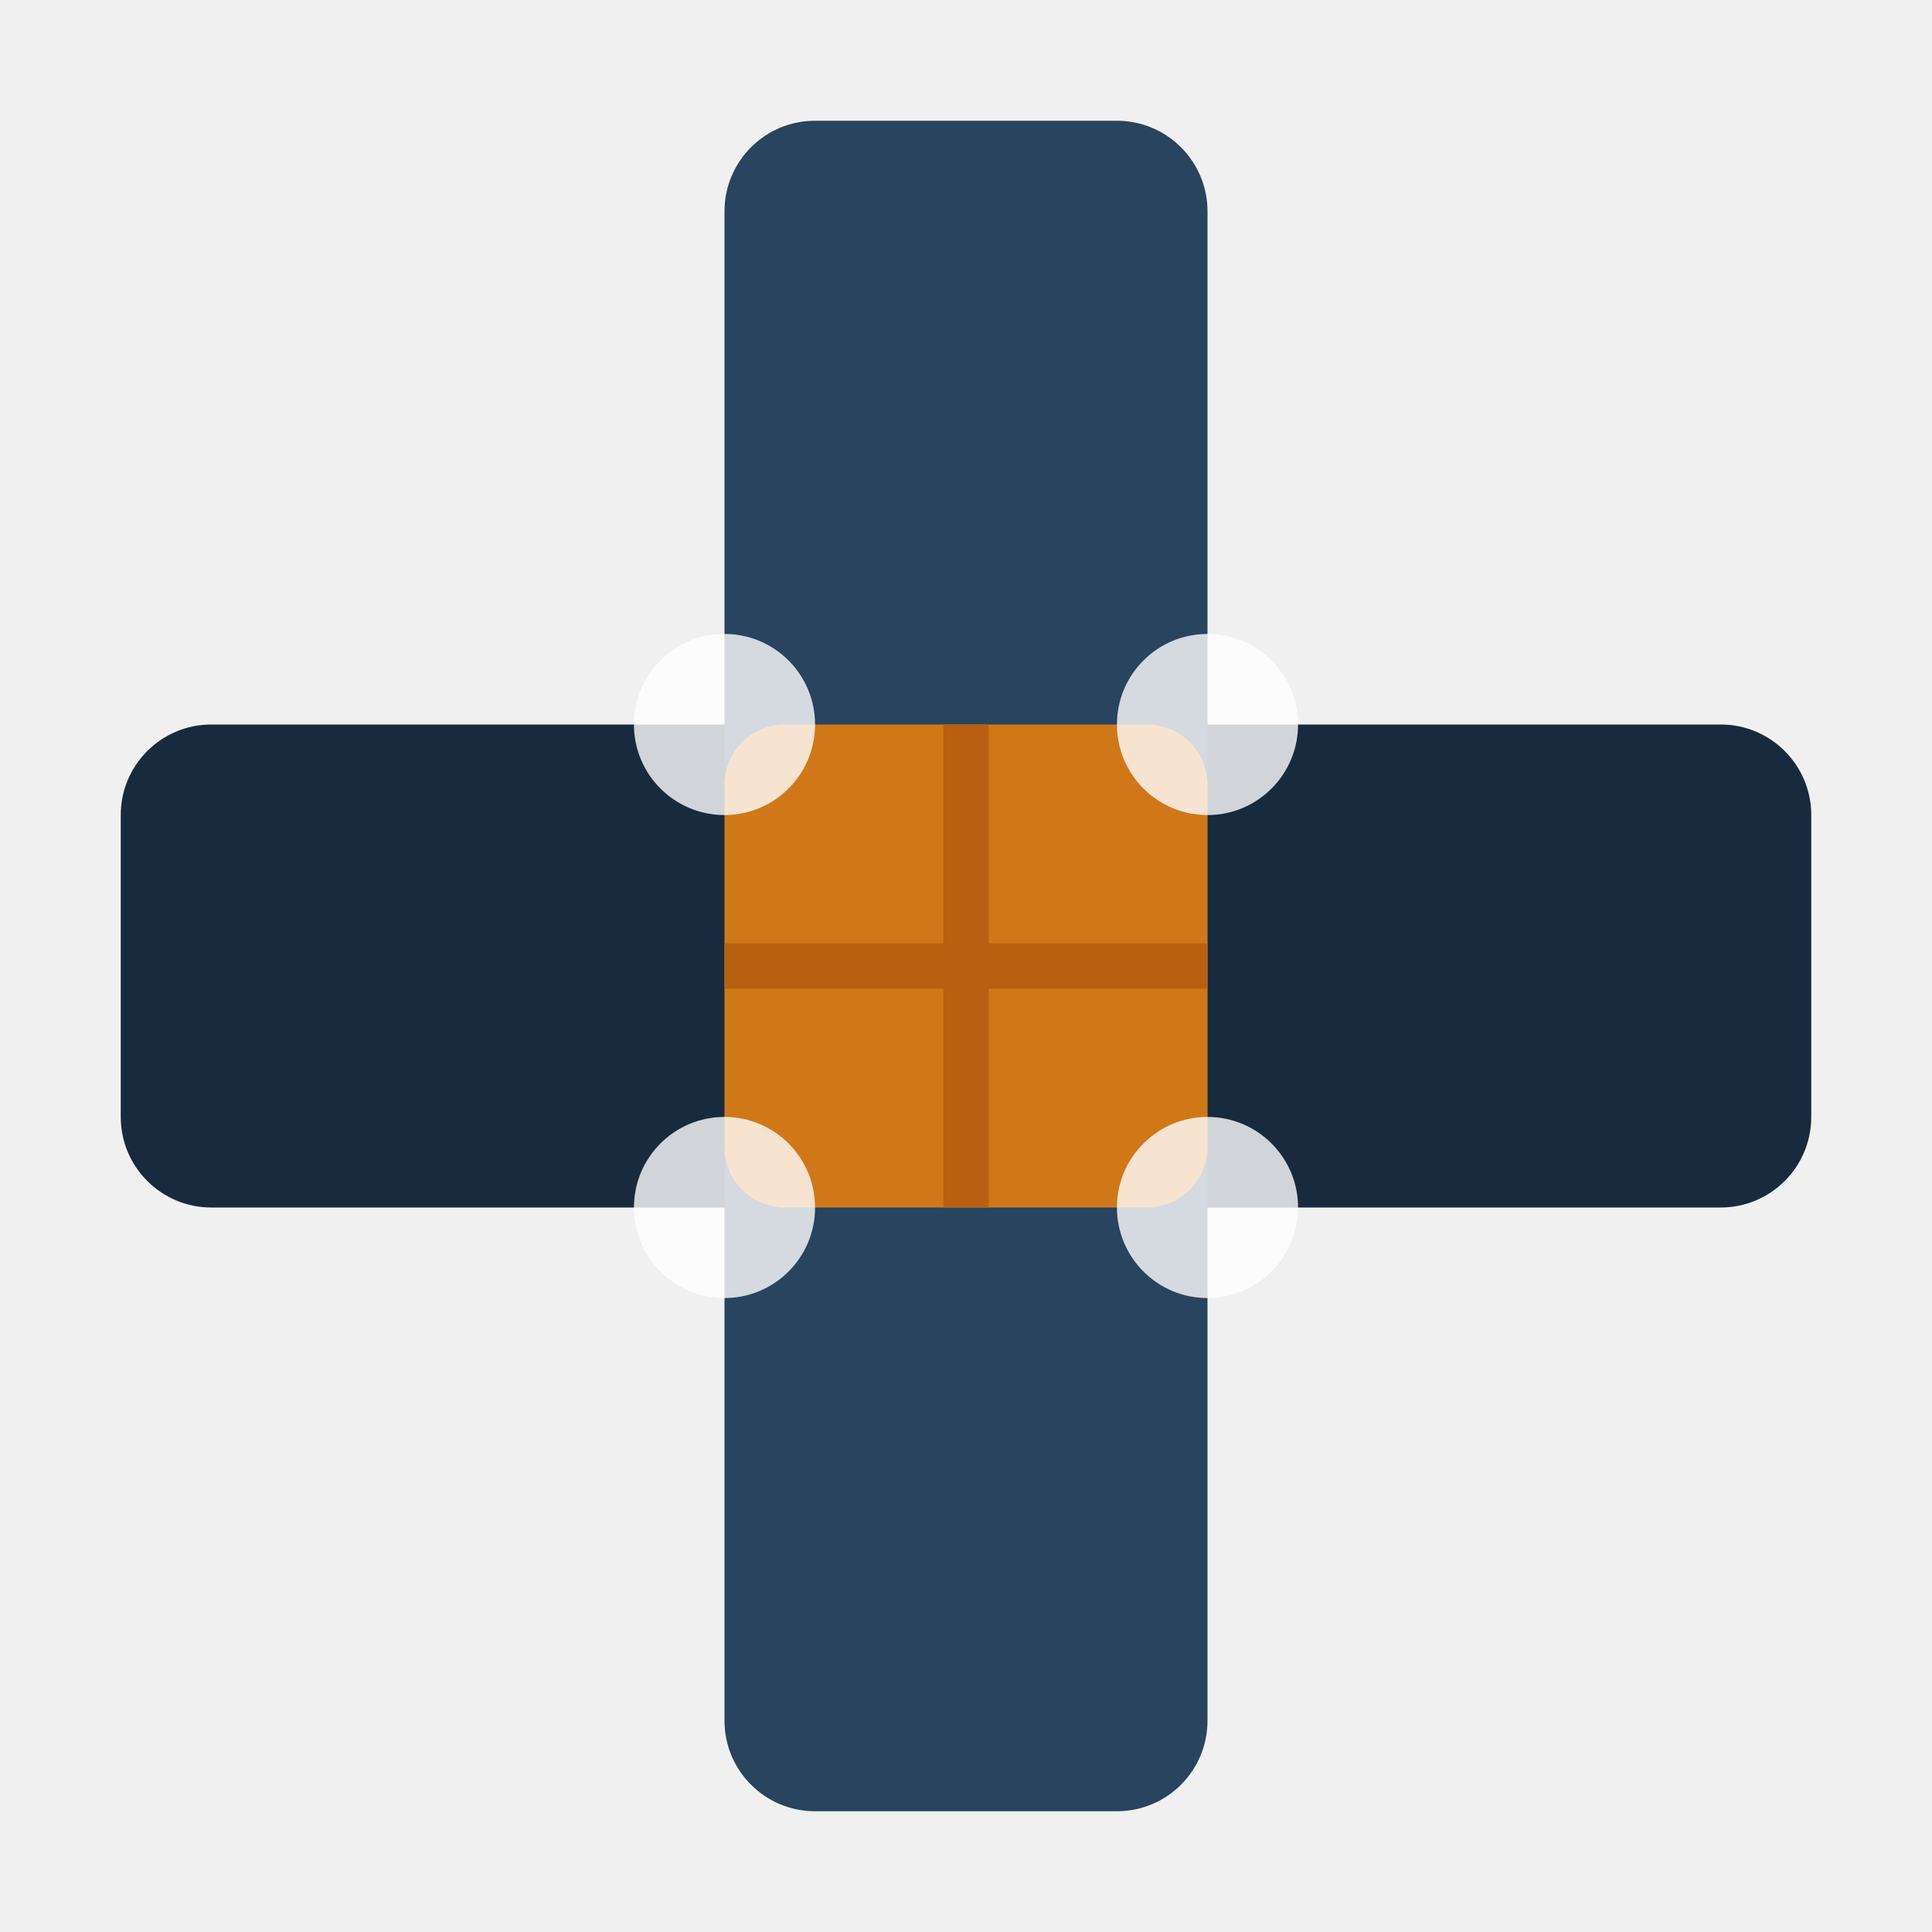
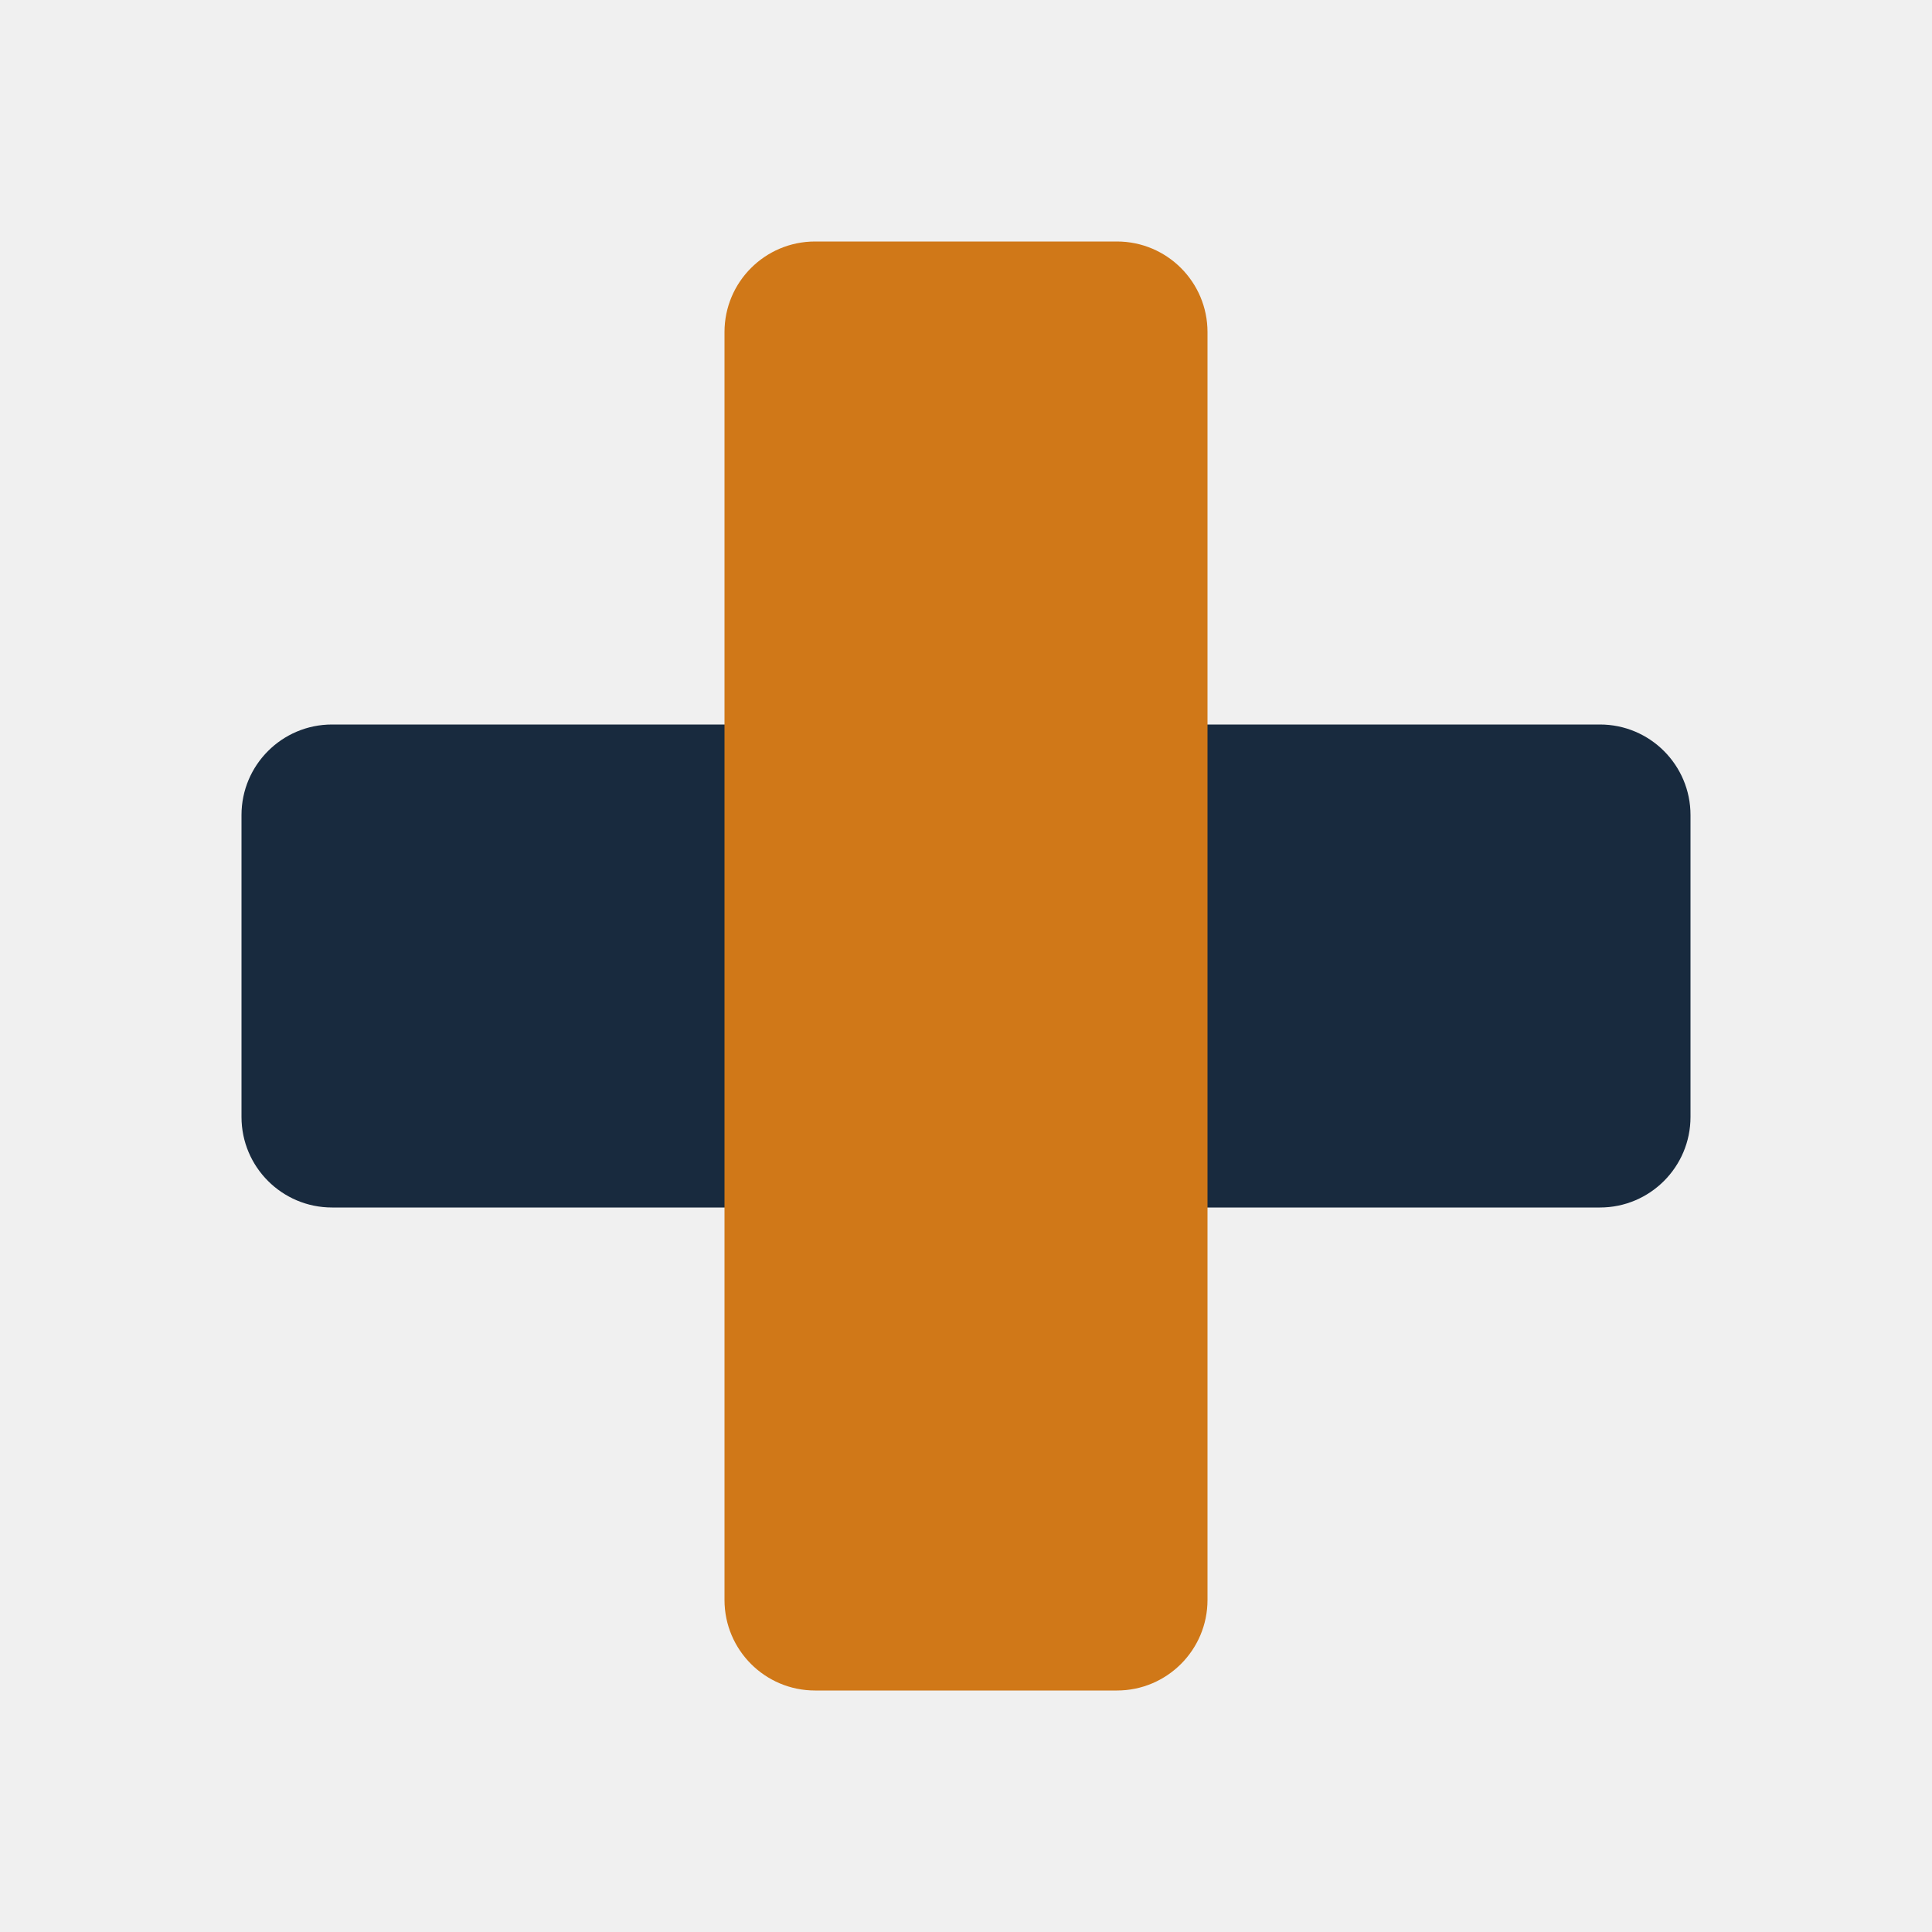
<svg xmlns="http://www.w3.org/2000/svg" viewBox="0 0 64 64">
-   <rect x="4" y="24" width="56" height="16" rx="3" fill="#182A3E" />
-   <rect x="24" y="4" width="16" height="56" rx="3" fill="#28445E" />
-   <rect x="24" y="24" width="16" height="16" rx="2" fill="#D07818" />
-   <line x1="24" y1="32" x2="40" y2="32" stroke="#B86010" stroke-width="1.5" />
-   <line x1="32" y1="24" x2="32" y2="40" stroke="#B86010" stroke-width="1.5" />
-   <circle cx="24" cy="24" r="3" fill="white" opacity="0.8" />
-   <circle cx="40" cy="24" r="3" fill="white" opacity="0.8" />
-   <circle cx="24" cy="40" r="3" fill="white" opacity="0.8" />
-   <circle cx="40" cy="40" r="3" fill="white" opacity="0.8" />
+   <rect x="8" y="24" width="48" height="16" rx="3" fill="#182A3E" />
+   <rect x="24" y="8" width="16" height="48" rx="3" fill="#D07818" />
</svg>
